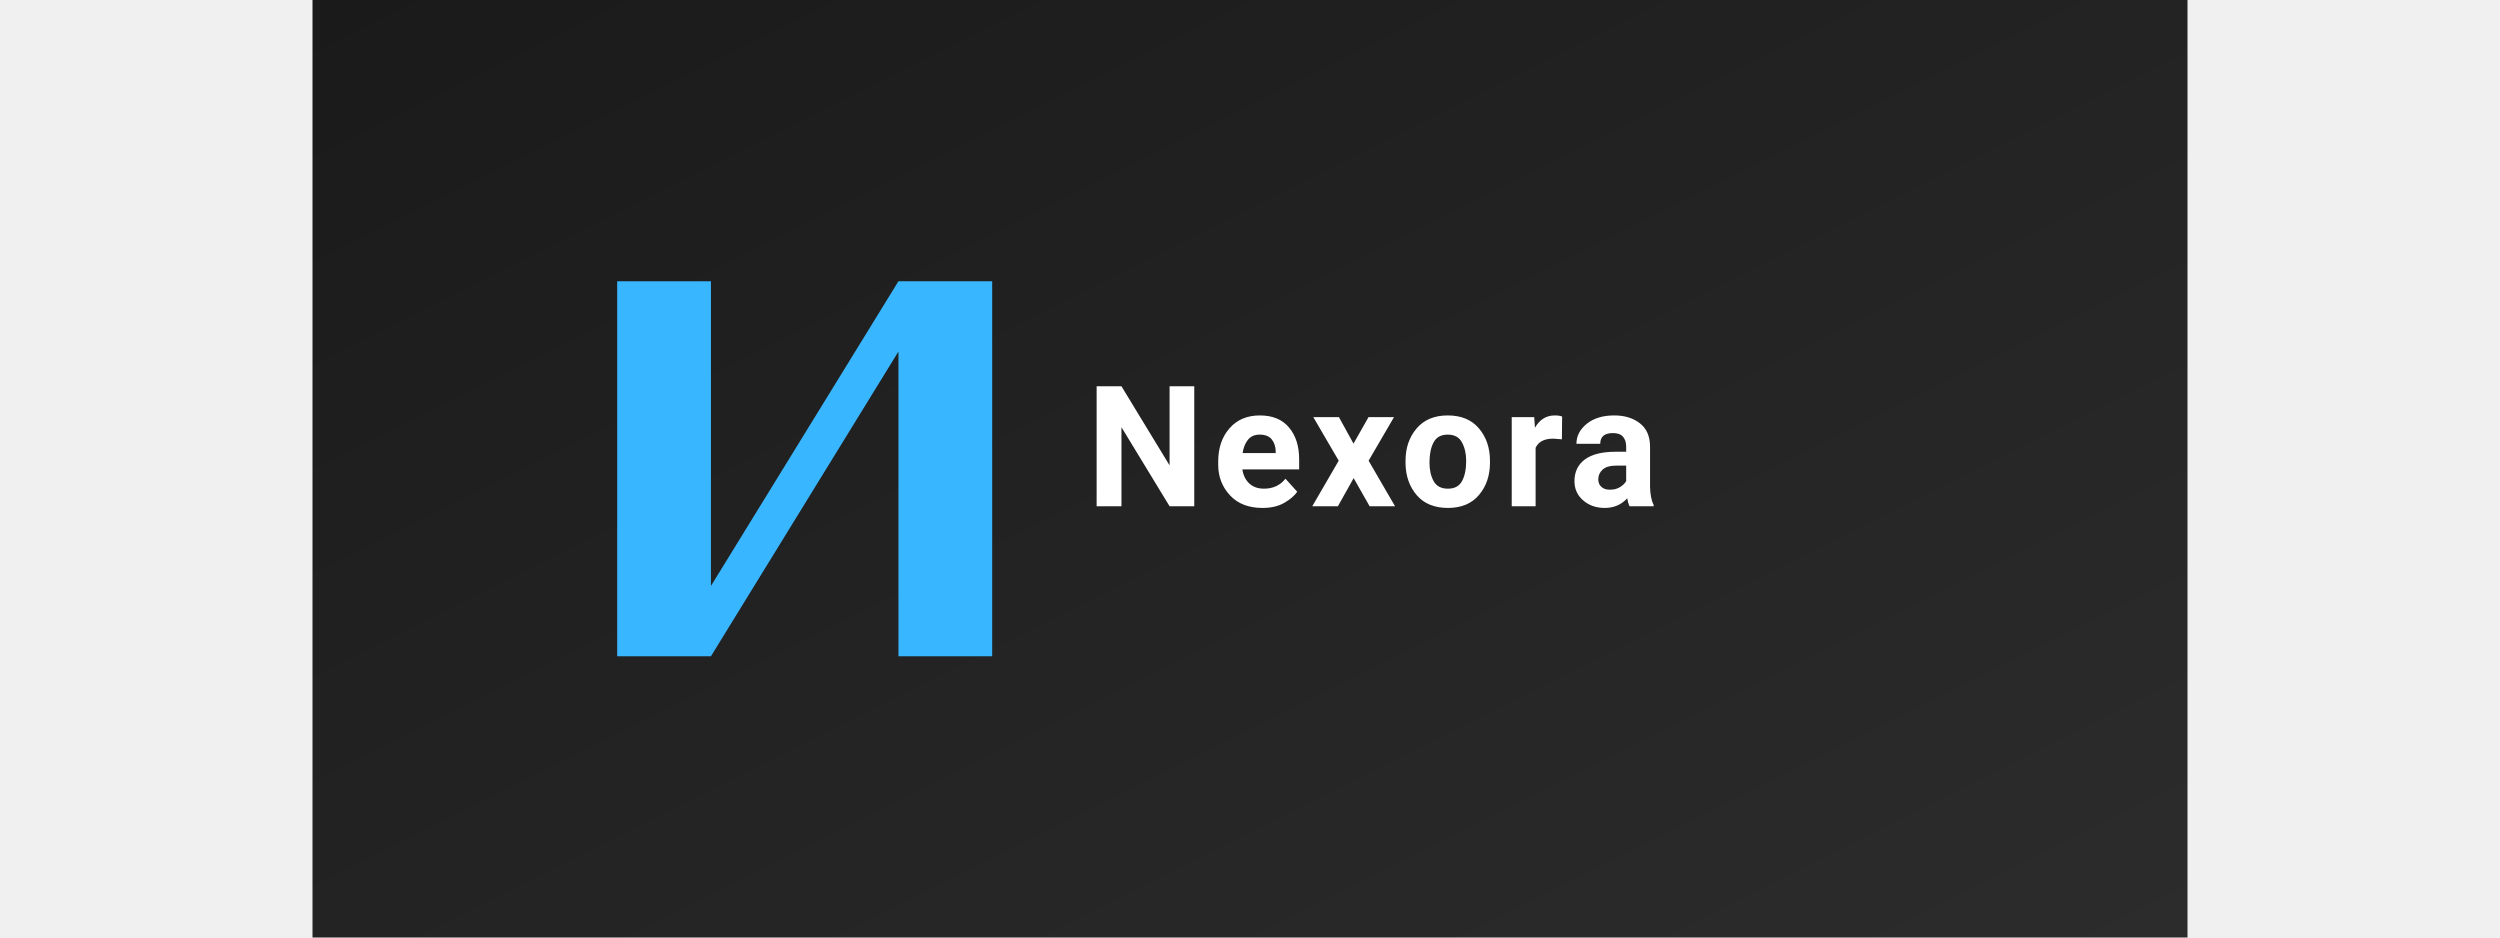
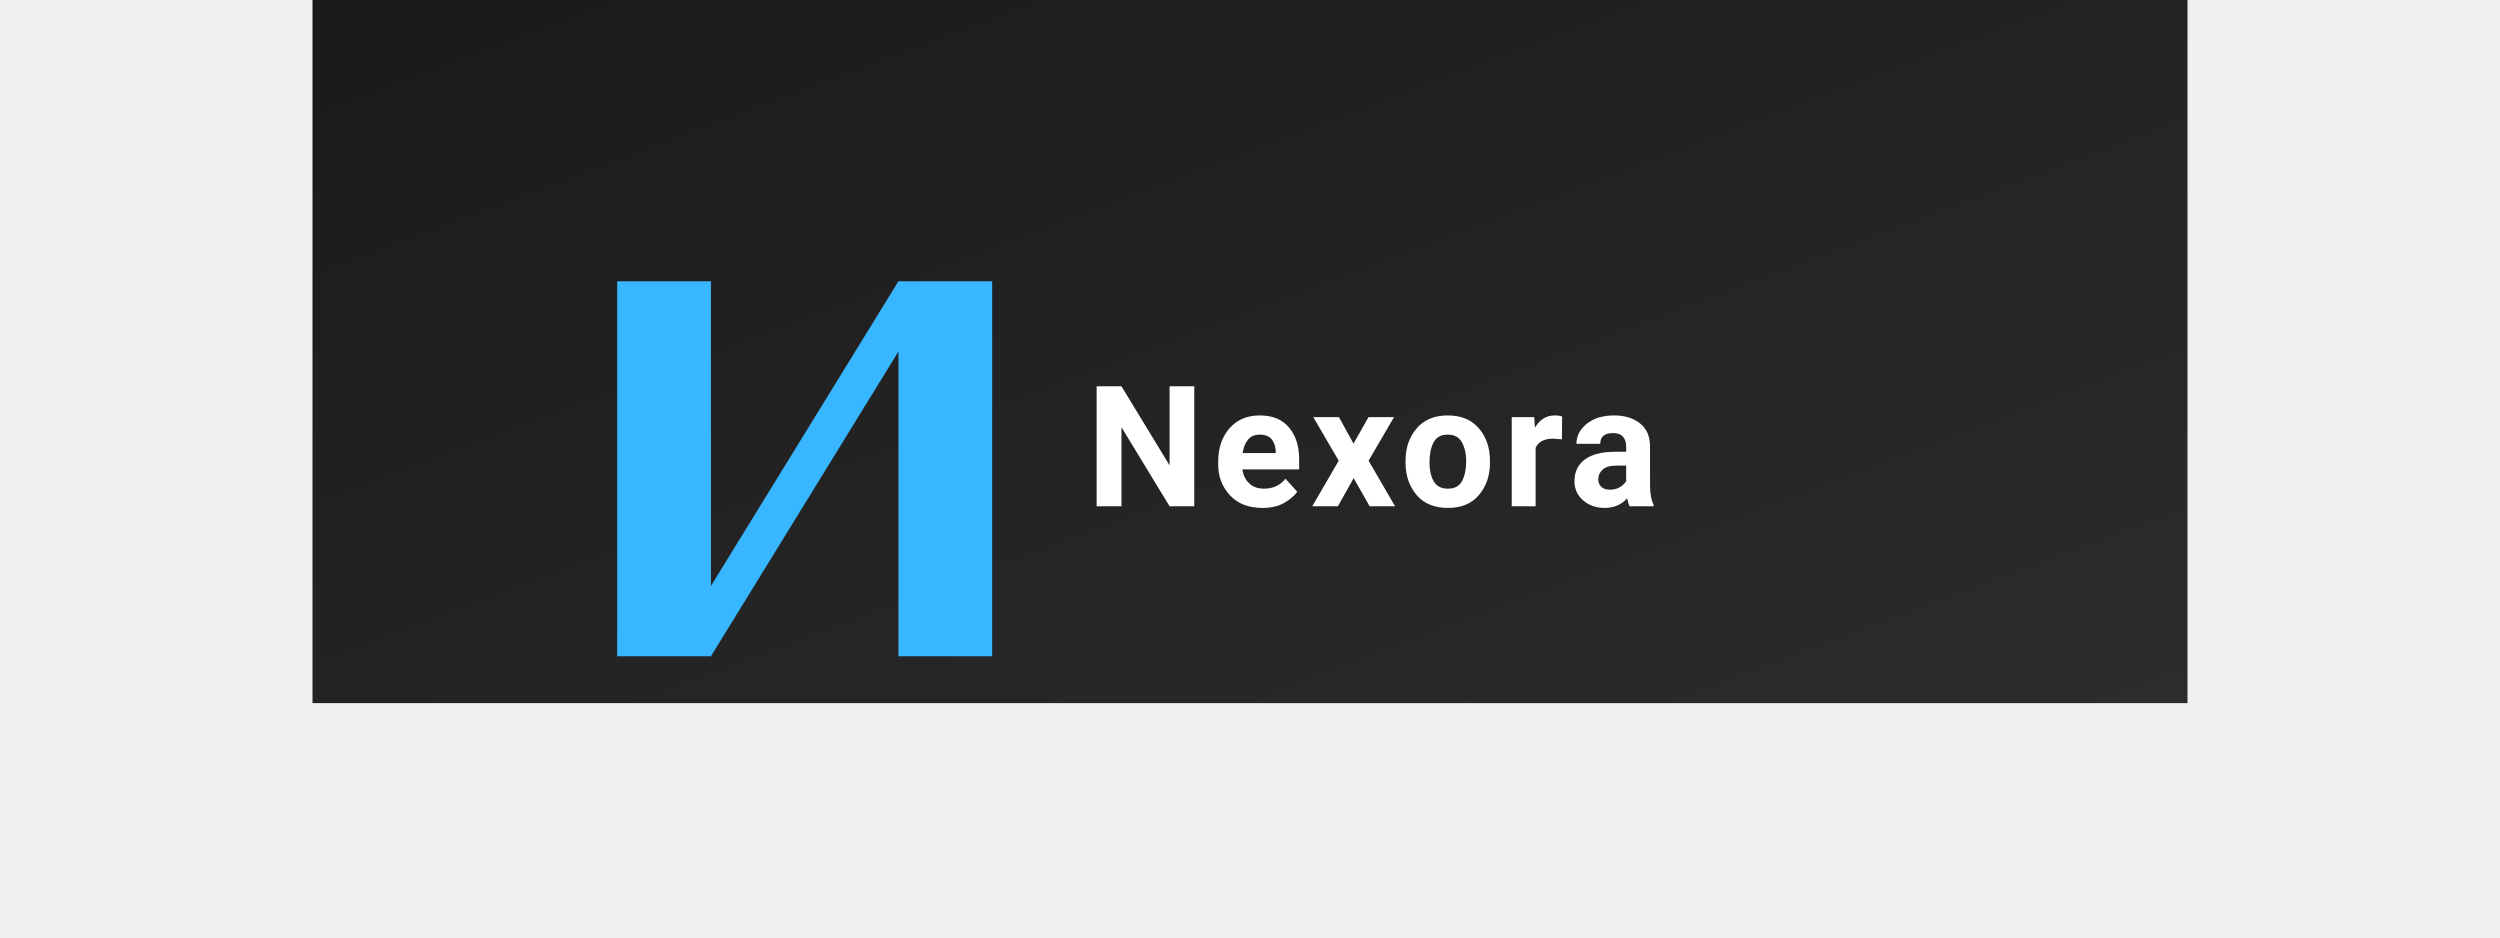
<svg xmlns="http://www.w3.org/2000/svg" width="400" height="150" viewBox="0 0 400 200" aria-labelledby="bannerTitle">
  <defs>
    <linearGradient id="bg-gradient" x1="0%" y1="0%" x2="100%" y2="100%">
      <stop offset="0%" style="stop-color:#1a1a1a; stop-opacity:1" />
      <stop offset="100%" style="stop-color:#2c2c2c; stop-opacity:1" />
    </linearGradient>
  </defs>
-   <rect width="400" height="200" fill="url(#bg-gradient)" />
+   <rect width="400" height="150" fill="url(#bg-gradient)" />
  <g transform="translate(50 50)">
    <path d="M 15 10               L 15 90               L 35 90               L 75 25               L 75 90               L 95 90               L 95 10               L 75 10               L 35 75               L 35 10               L 15 10 Z" fill="#38b6ff" />
  </g>
  <text x="165" y="108" font-family="-apple-system, BlinkMacSystemFont, 'Segoe UI', 'Roboto', 'Helvetica Neue', 'Arial', sans-serif" font-size="36" font-weight="600" fill="#FFFFFF" letter-spacing="1.5">
    Nexora
  </text>
</svg>
